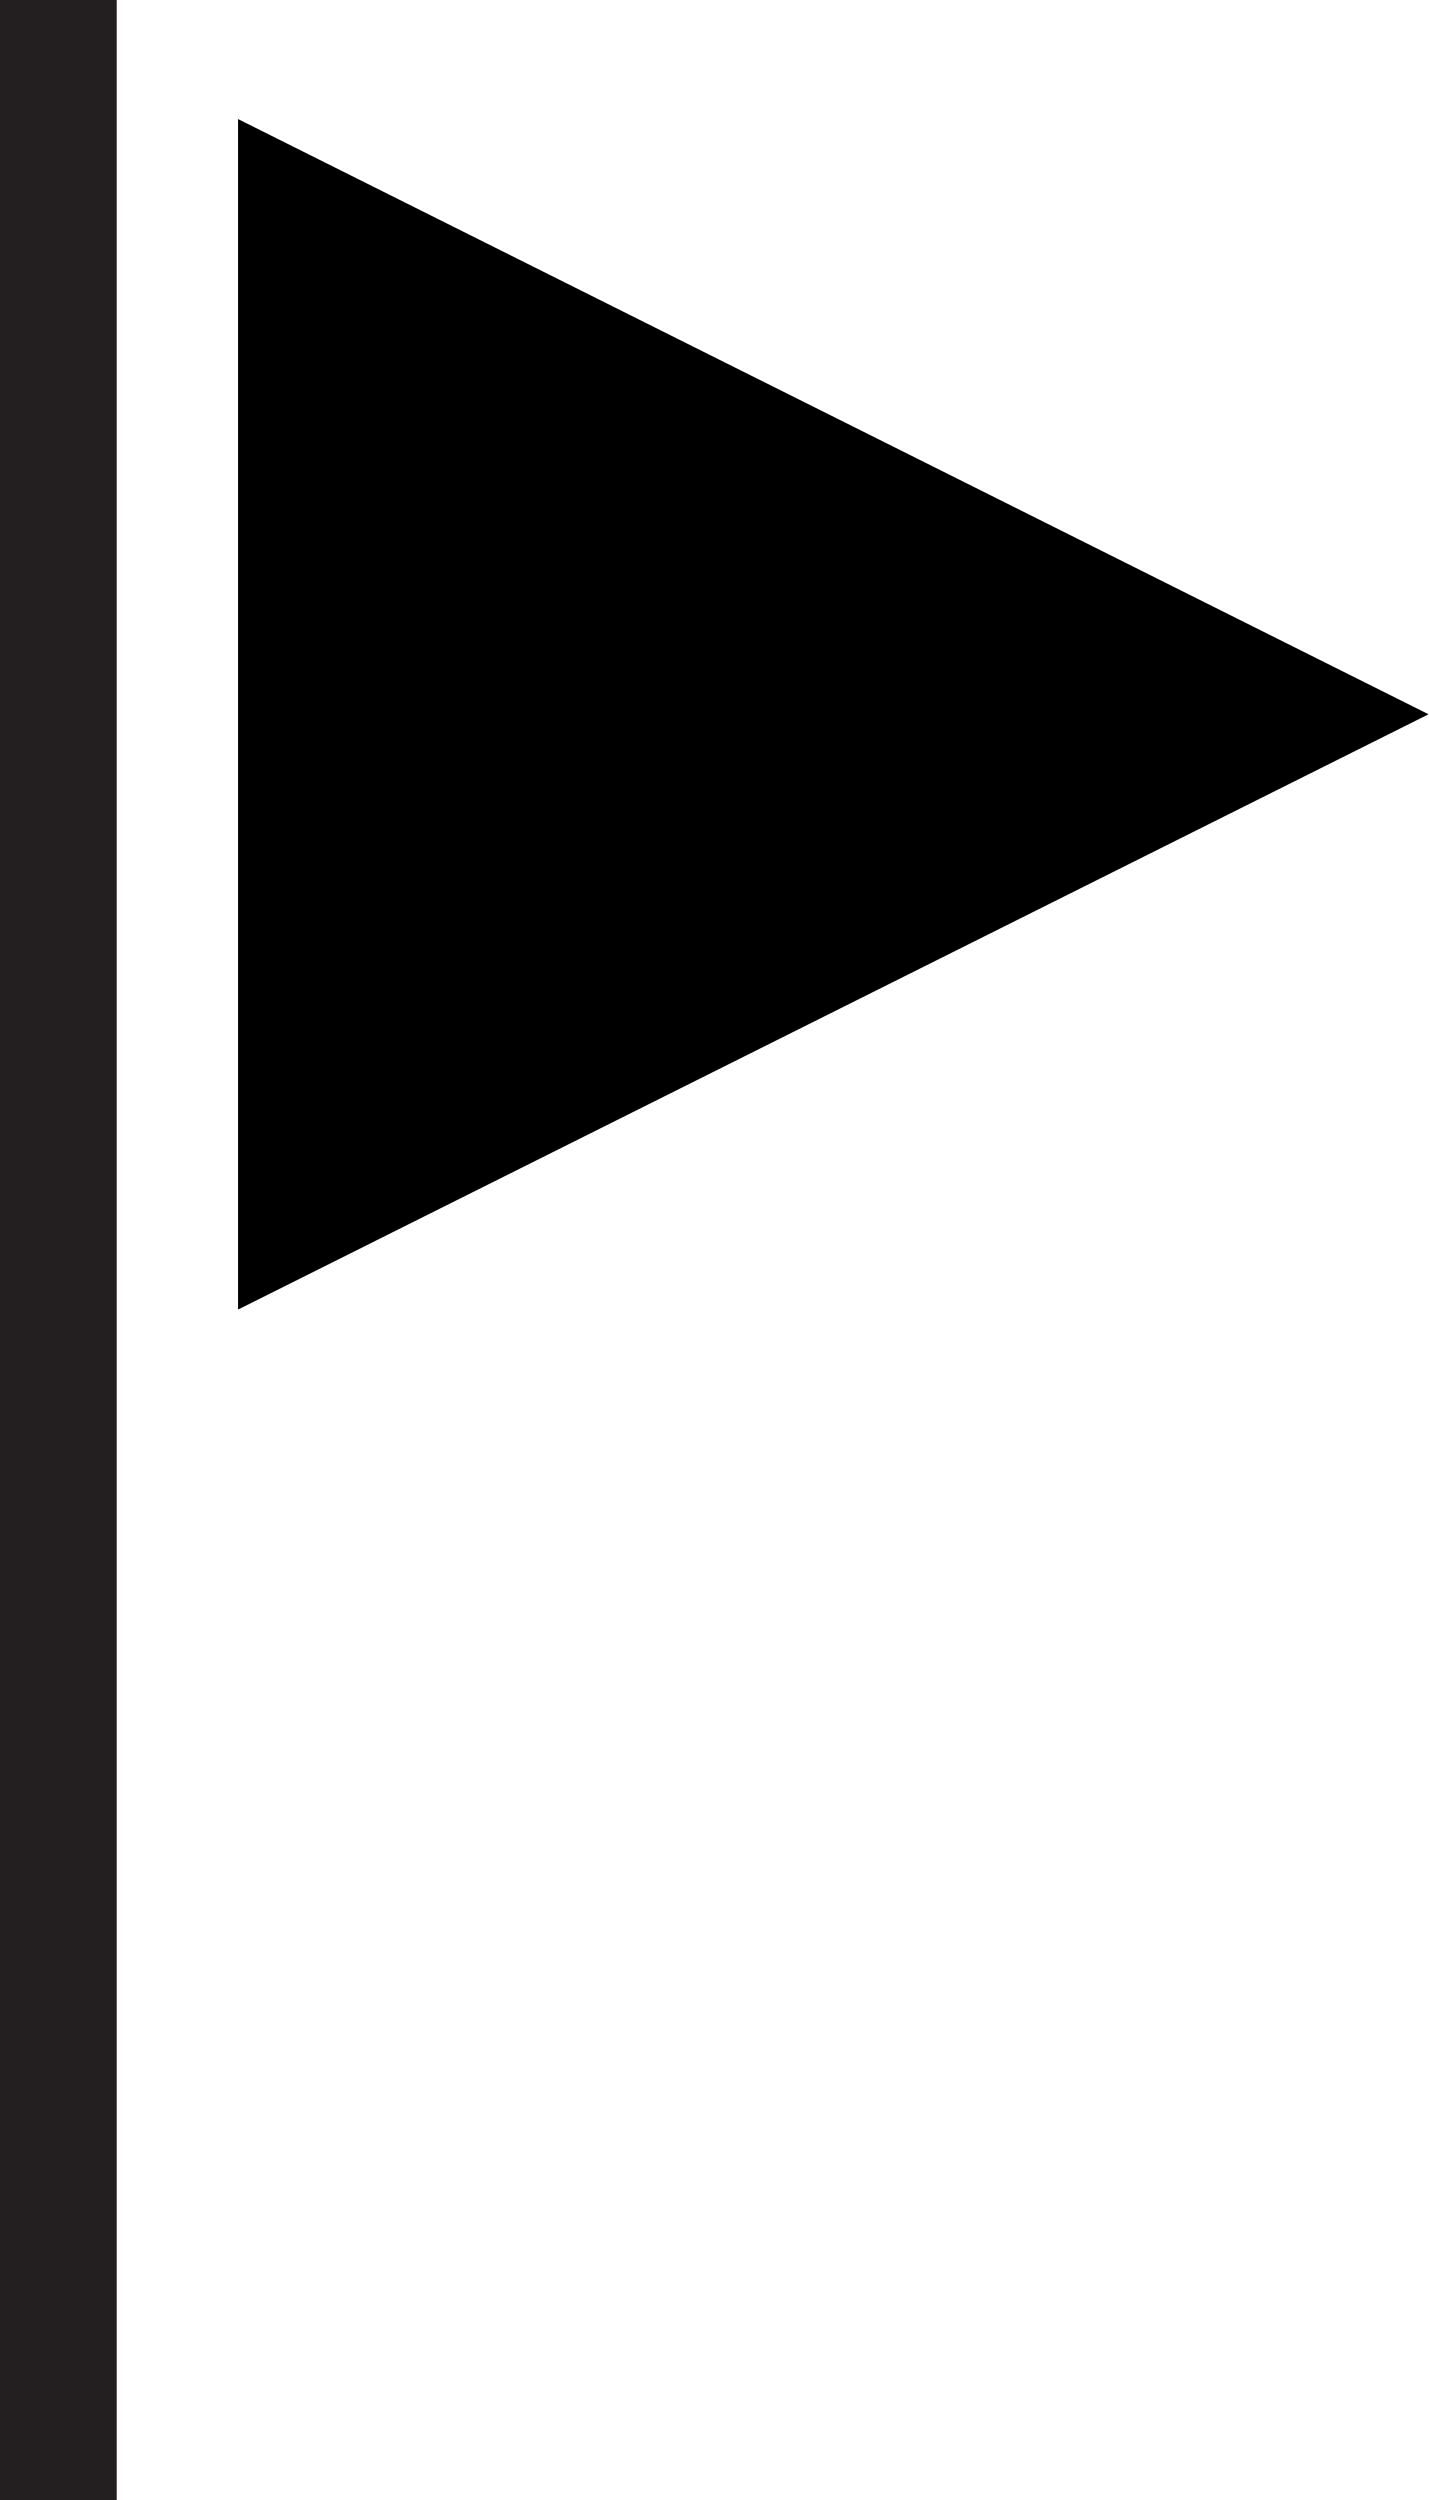
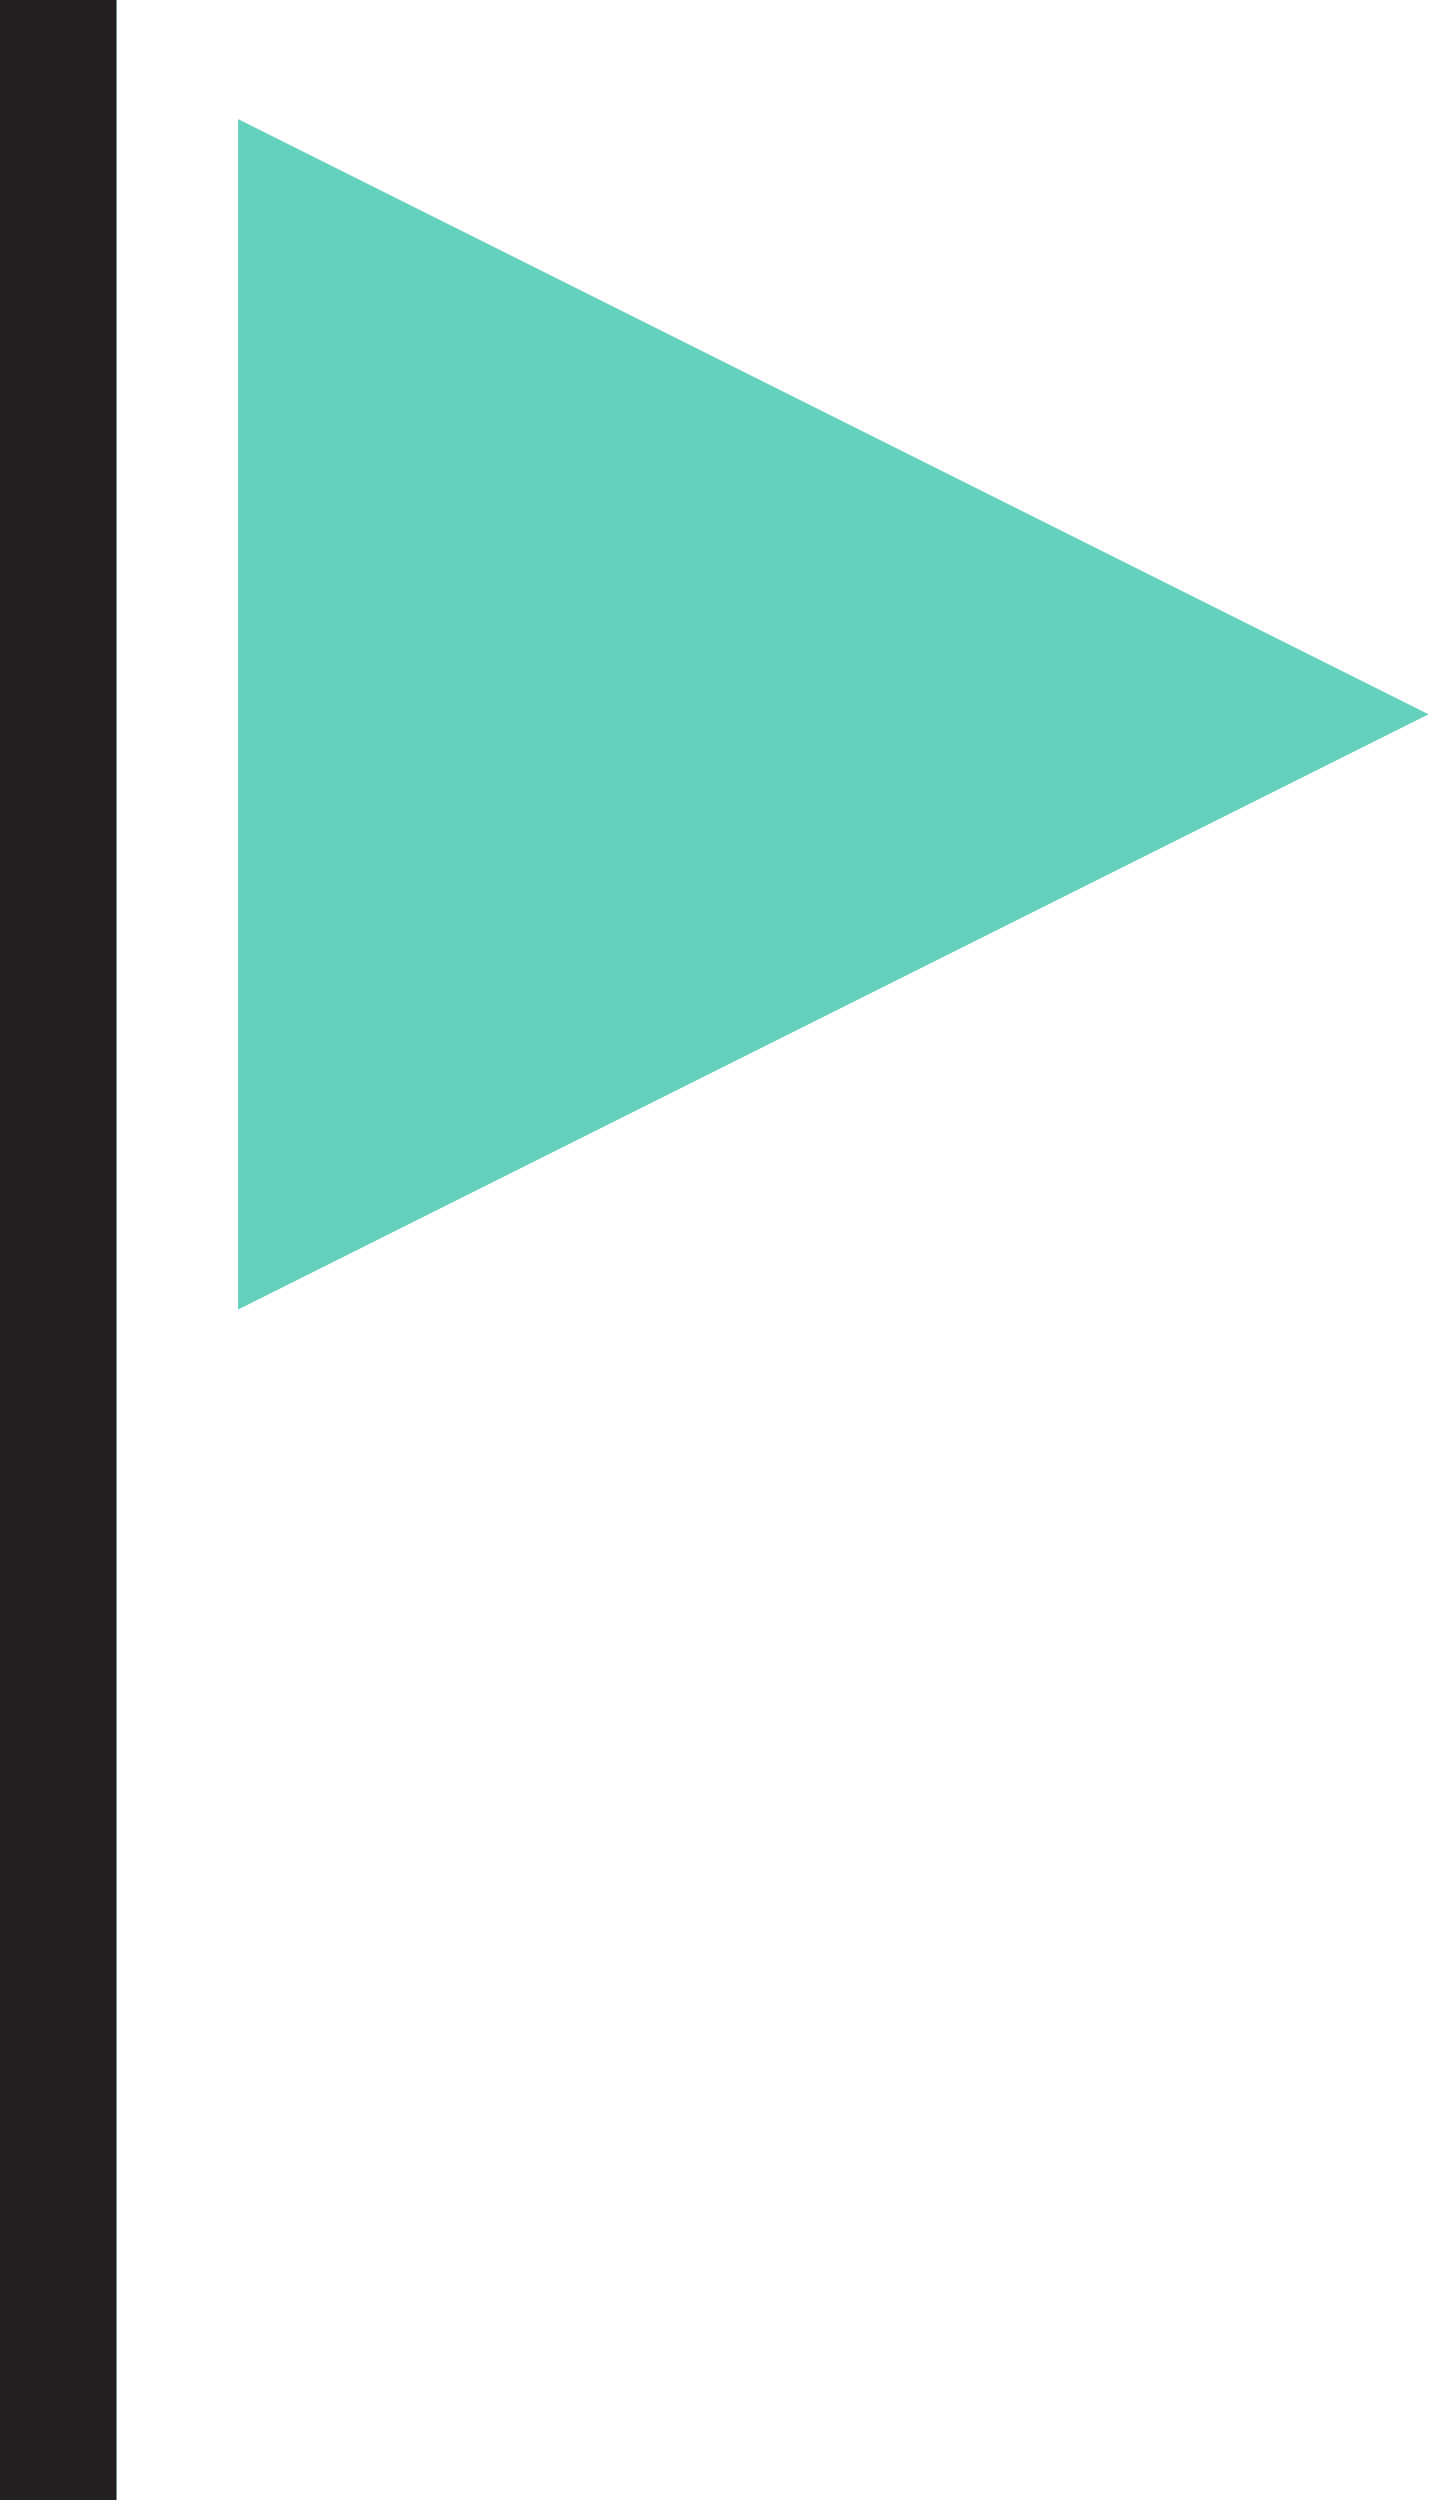
<svg xmlns="http://www.w3.org/2000/svg" width="46.68" height="81.691" viewBox="-11.34 -28.346 46.68 81.691">
-   <path d="M-3.561-24.455v38.9l38.9-19.451-38.9-19.449zm-7.779 77.801v-81.691h3.805v81.691h-3.805z" />
+   <path fill="#63d1bb" d="M-3.561-24.455v38.9l38.9-19.451-38.9-19.449zm-7.779 77.801v-81.691h3.805v81.691h-3.805z" />
  <path fill="#231F20" d="M-11.34-28.346h3.805v81.691h-3.805z" />
</svg>
